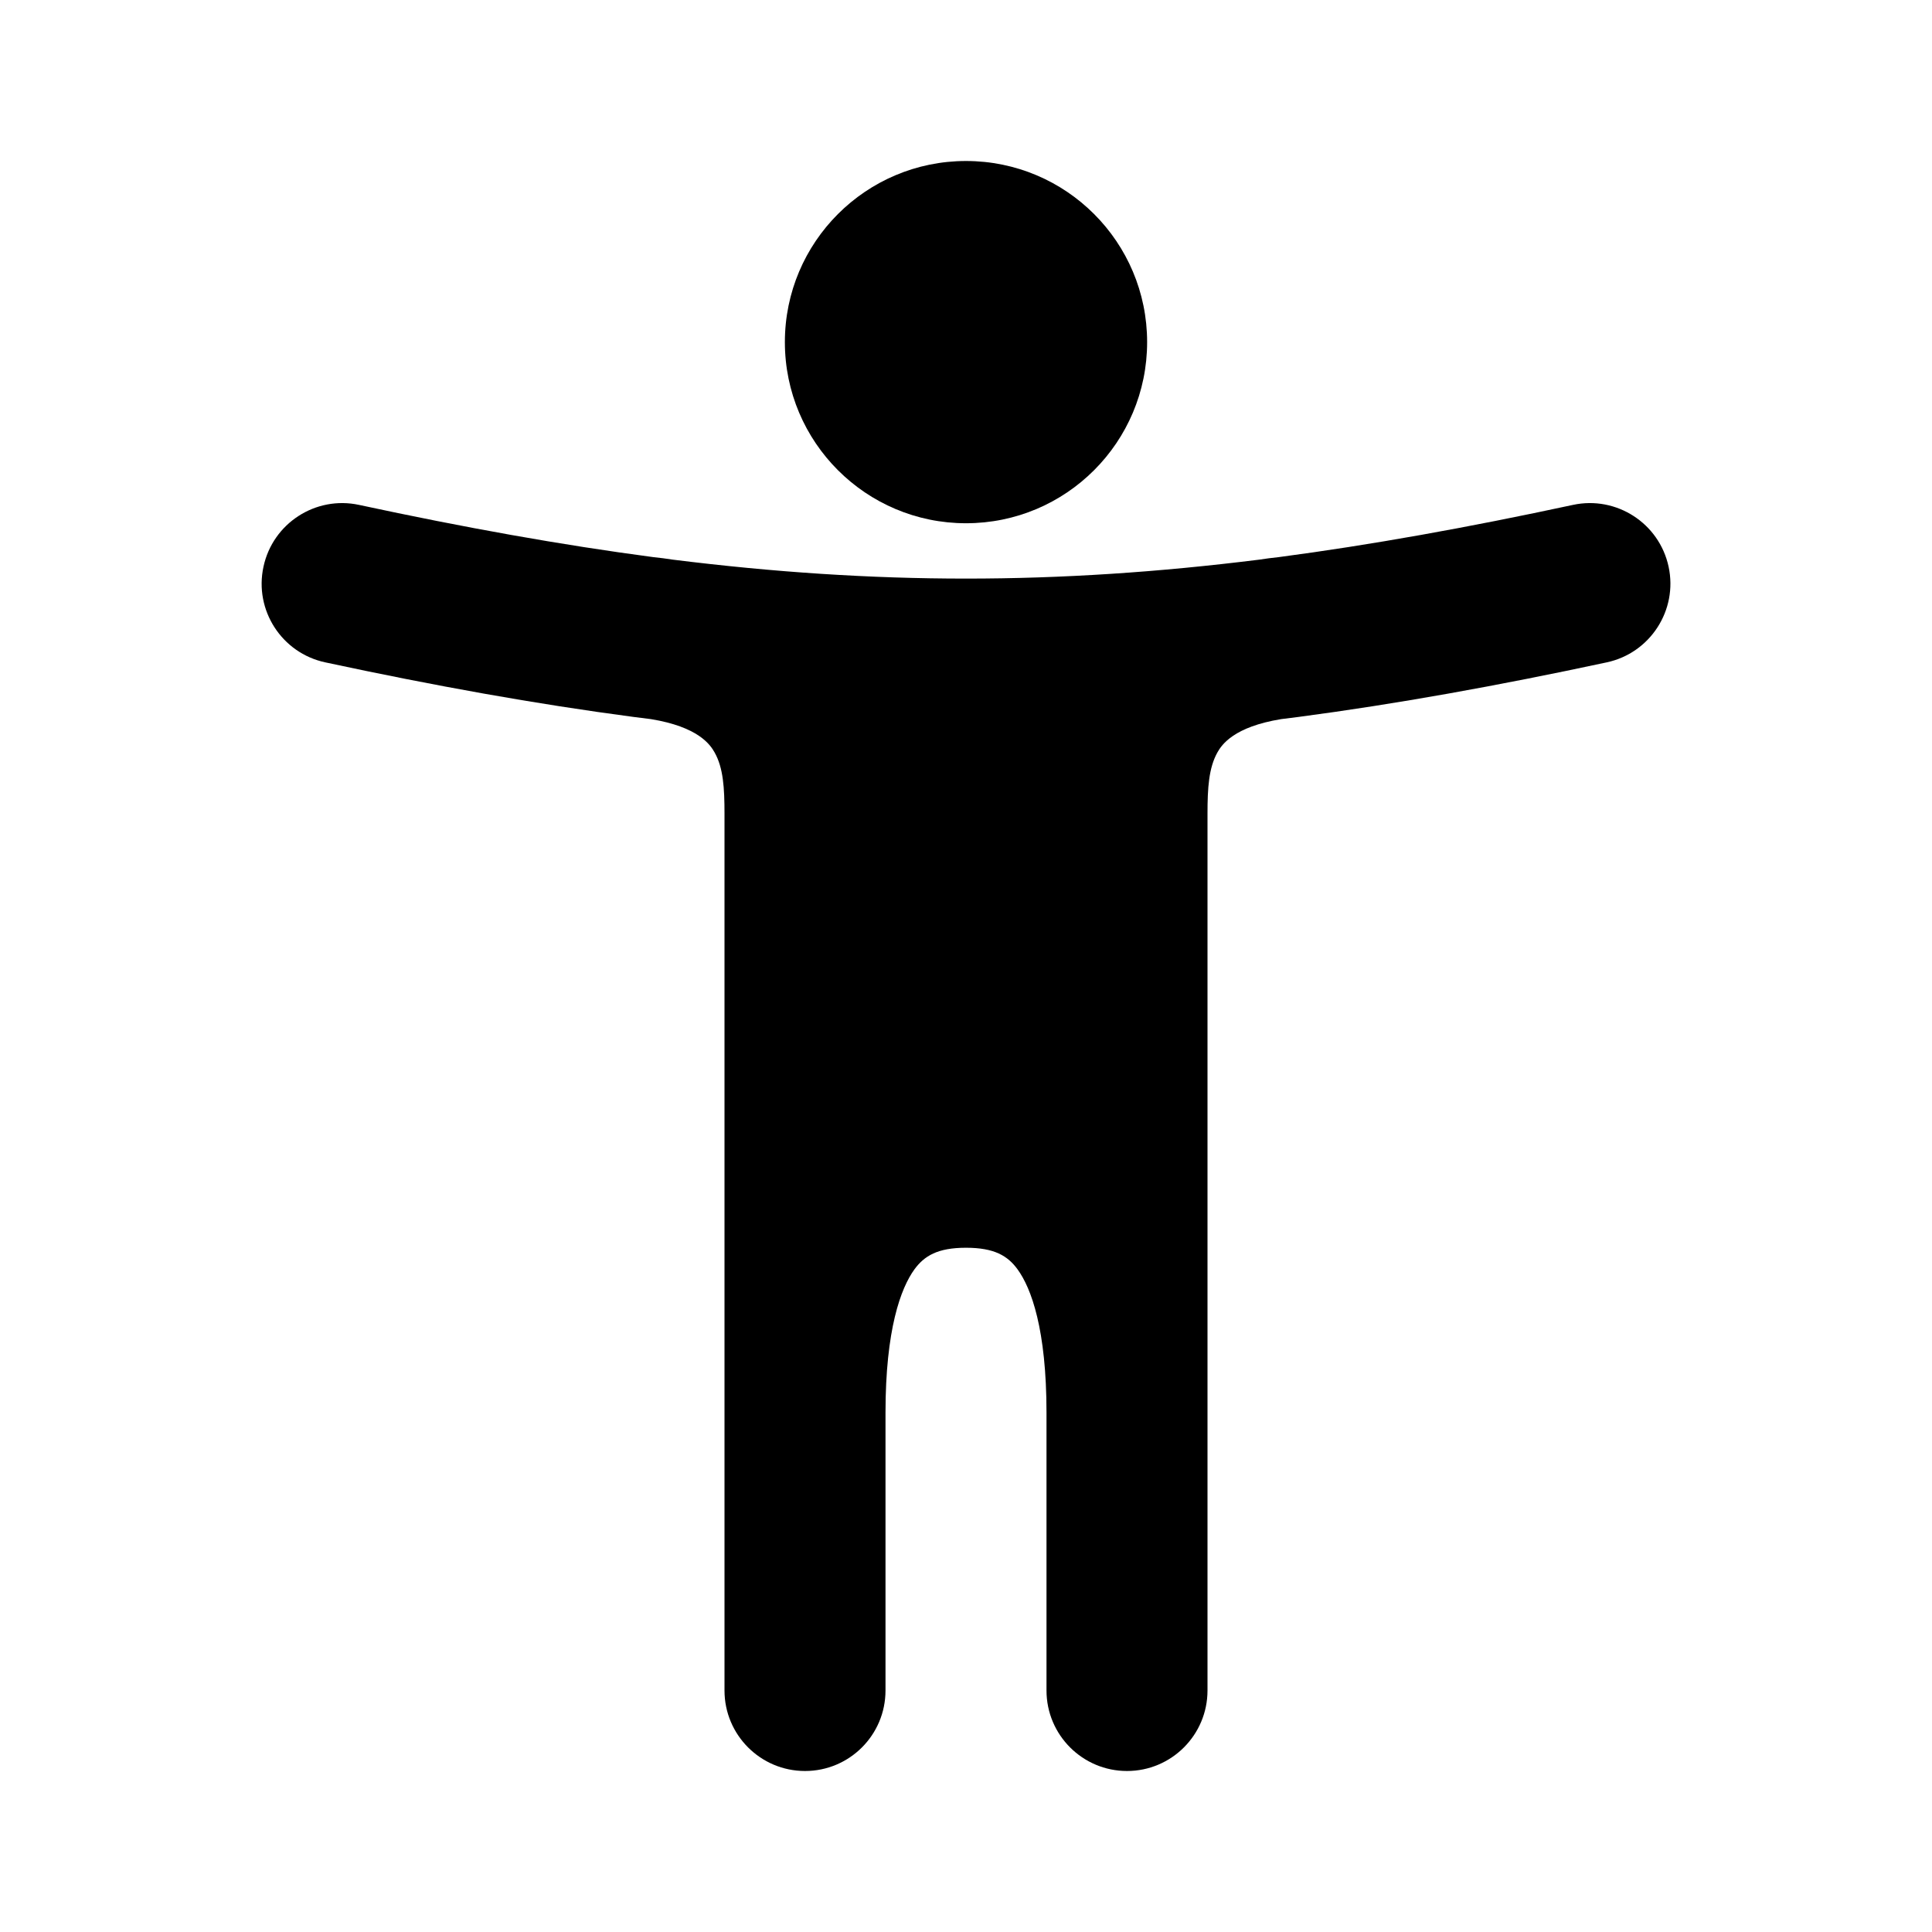
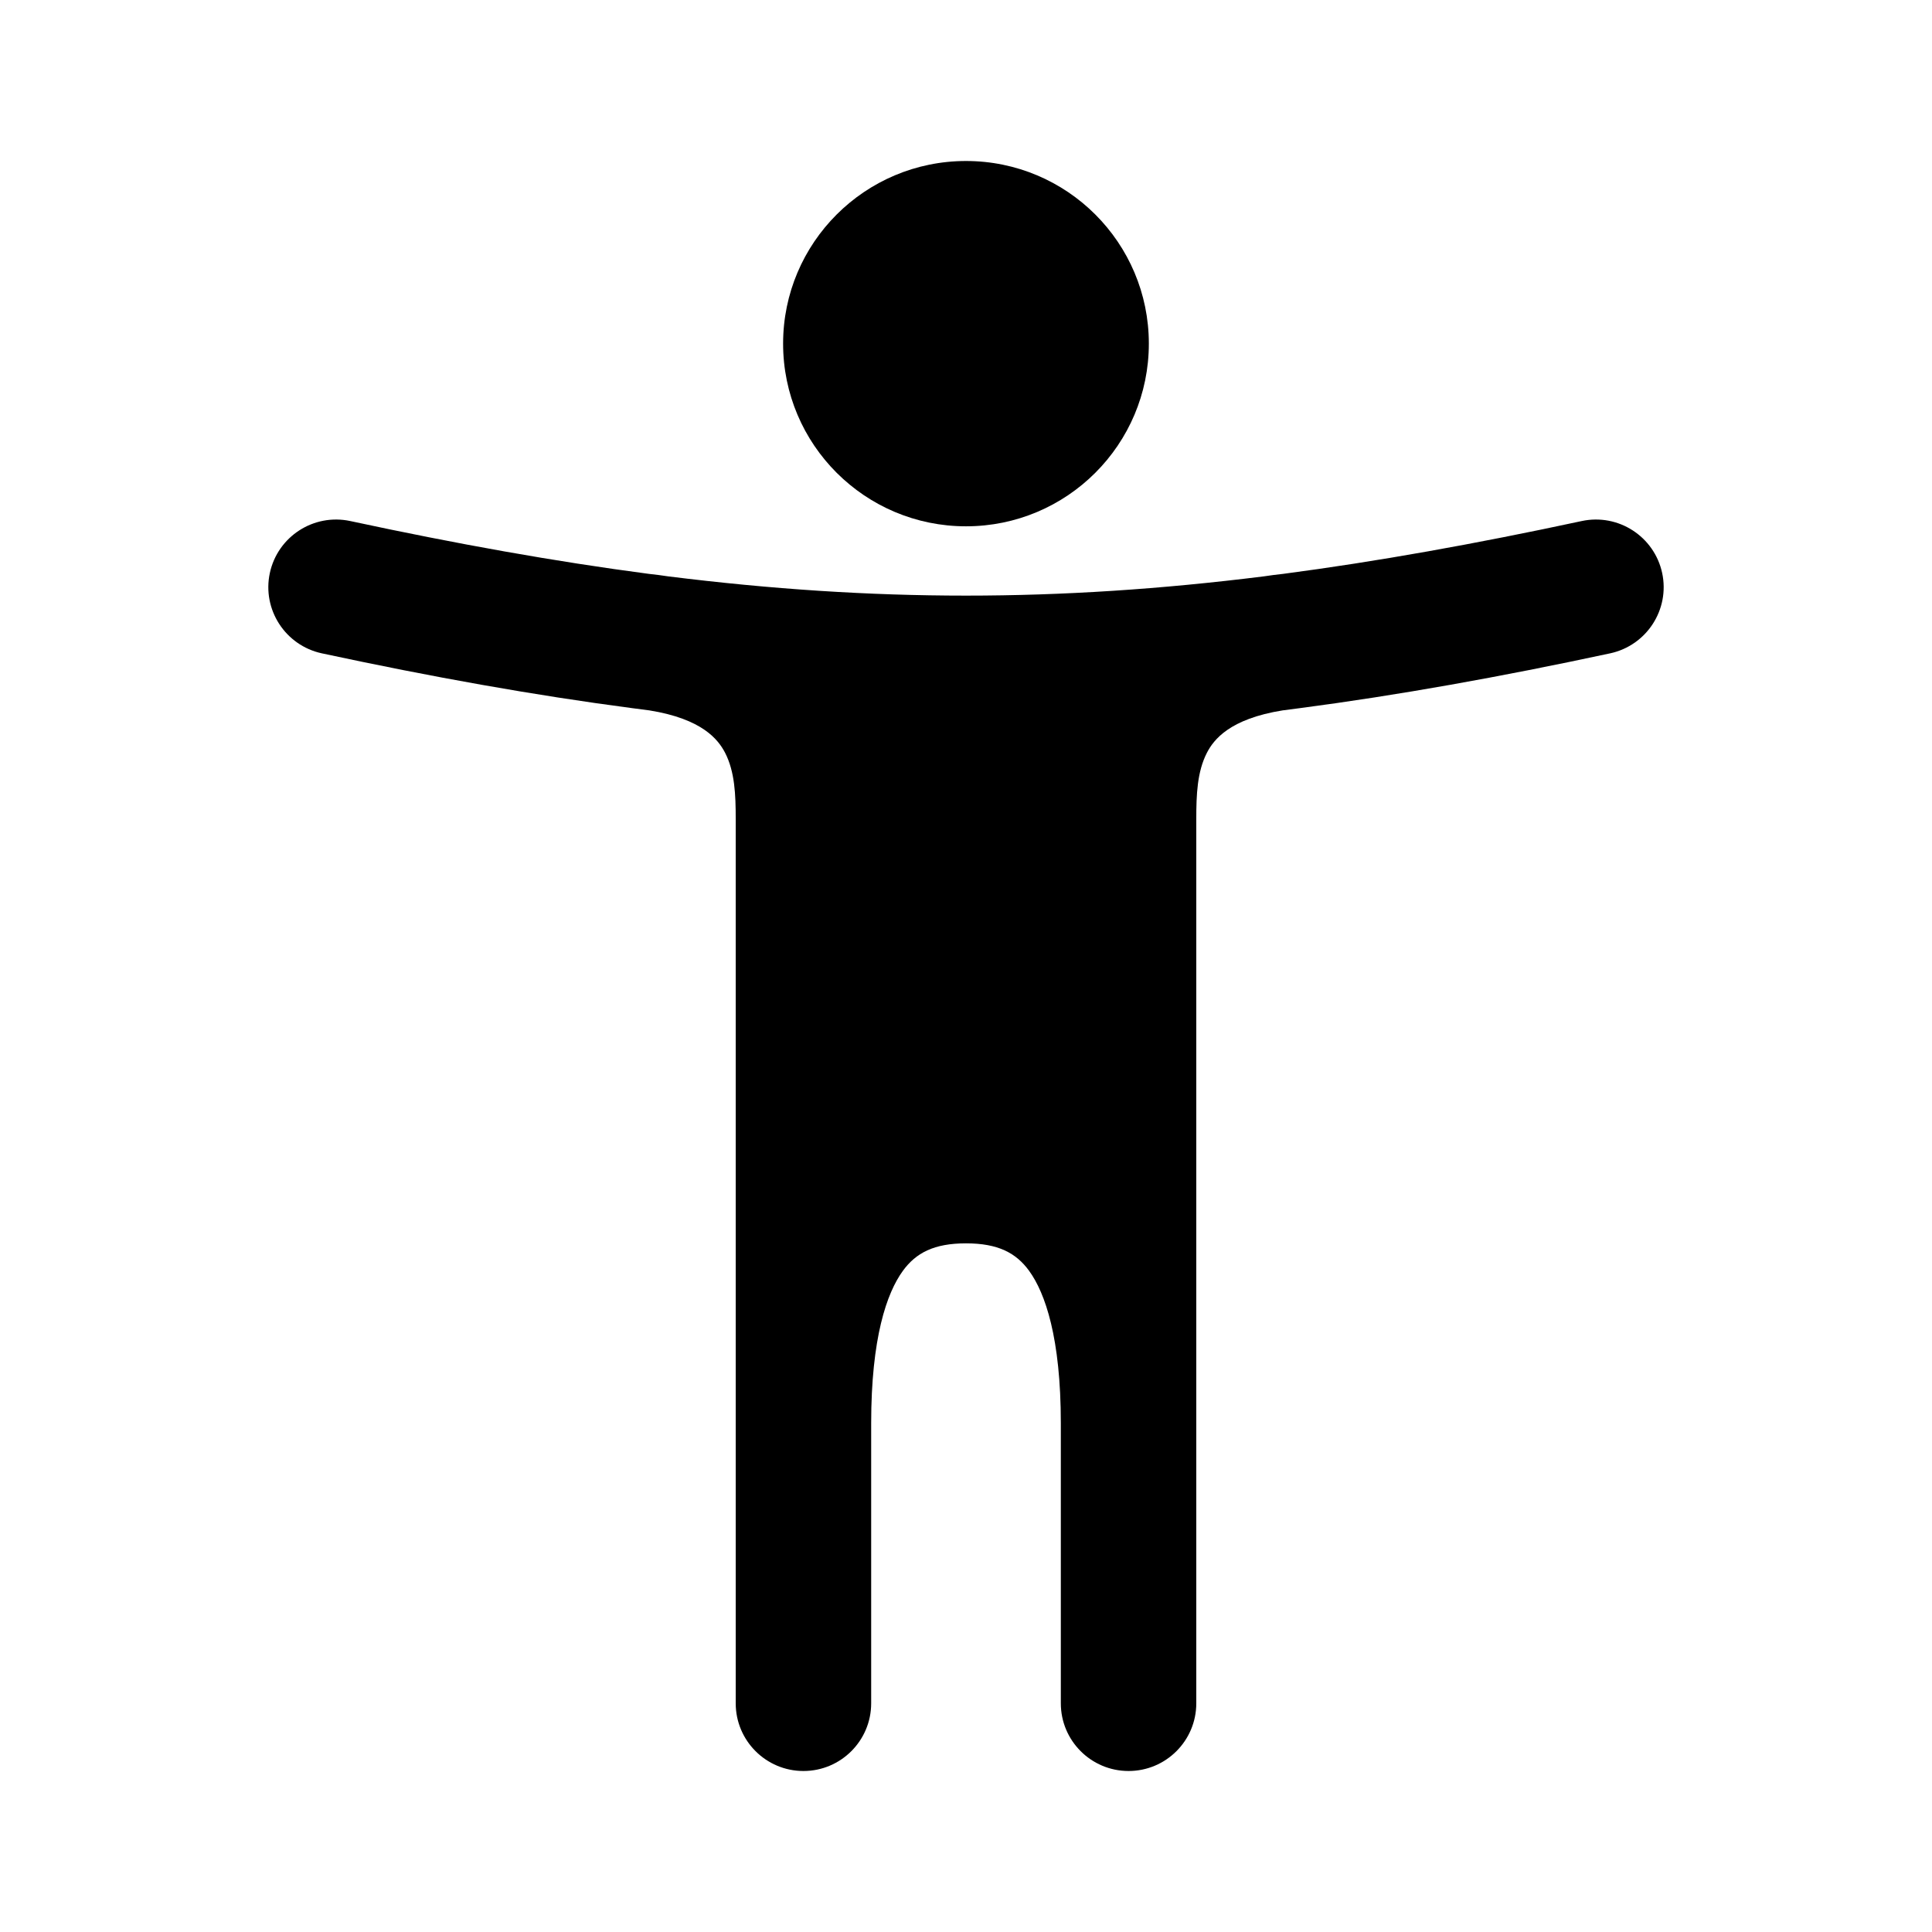
- <svg xmlns="http://www.w3.org/2000/svg" width="24" height="24" viewBox="0 0 24 24" fill="none">
-   <path d="M12 6.5C13.243 6.5 14.25 5.493 14.25 4.25C14.25 3.007 13.243 2 12 2C10.758 2 9.75 3.007 9.75 4.25C9.75 5.493 10.758 6.5 12 6.5Z" fill="black" />
-   <path fill-rule="evenodd" clip-rule="evenodd" d="M4.46 6.272C3.921 6.156 3.389 6.5 3.273 7.04C3.156 7.58 3.5 8.112 4.04 8.228C5.397 8.519 6.658 8.746 7.87 8.906C7.942 8.915 8.013 8.924 8.085 8.933C8.673 9.029 8.822 9.249 8.877 9.347C8.985 9.539 9 9.786 9 10.108V21C9 21.552 9.448 22 10 22C10.553 22 11 21.552 11 21V17.55C11 16.512 11.191 16.001 11.359 15.769C11.482 15.601 11.647 15.5 12 15.5C12.353 15.5 12.519 15.601 12.641 15.769C12.81 16.001 13 16.512 13 17.55V21C13 21.552 13.448 22 14 22C14.552 22 15 21.552 15 21V10.108C15 9.786 15.016 9.539 15.123 9.347C15.178 9.249 15.328 9.029 15.916 8.933C15.987 8.924 16.059 8.915 16.131 8.906C17.342 8.746 18.603 8.519 19.96 8.228C20.5 8.112 20.844 7.58 20.728 7.04C20.612 6.5 20.08 6.156 19.54 6.272C18.229 6.554 17.026 6.77 15.883 6.921C15.802 6.929 15.722 6.94 15.644 6.952C13.129 7.266 10.871 7.266 8.357 6.952C8.279 6.94 8.199 6.929 8.117 6.921C6.974 6.77 5.772 6.554 4.46 6.272Z" fill="black" />
+ <svg xmlns="http://www.w3.org/2000/svg" width="36" height="36" viewBox="0 0 36 36" fill="none">
+   <path d="M29.473 9.709C30.154 9.563 30.825 9.996 30.972 10.677C31.118 11.357 30.684 12.027 30.003 12.174C27.953 12.614 26.049 12.955 24.223 13.195C24.115 13.21 24.007 13.224 23.9 13.237C22.913 13.396 22.616 13.78 22.488 14.029C22.308 14.381 22.291 14.803 22.291 15.264V31.739C22.291 32.435 21.726 33 21.029 33C20.332 33 19.767 32.435 19.767 31.739V26.521C19.767 24.93 19.476 24.093 19.176 23.68C18.933 23.346 18.597 23.168 18 23.168C17.403 23.168 17.067 23.346 16.824 23.68C16.523 24.093 16.233 24.93 16.233 26.521V31.739C16.233 32.435 15.668 33 14.971 33C14.274 33 13.709 32.435 13.709 31.739V15.264C13.709 14.803 13.692 14.381 13.512 14.029C13.383 13.78 13.087 13.396 12.1 13.237C11.992 13.224 11.885 13.21 11.777 13.195C9.951 12.955 8.047 12.614 5.997 12.174C5.316 12.027 4.882 11.357 5.028 10.677C5.175 9.996 5.846 9.563 6.527 9.709C8.519 10.137 10.349 10.464 12.089 10.693C12.213 10.706 12.334 10.722 12.452 10.74C16.28 11.218 19.72 11.218 23.548 10.74C23.666 10.722 23.787 10.706 23.911 10.693C25.651 10.464 27.48 10.137 29.473 9.709Z" fill="black" />
+   <path d="M18 3C19.882 3 21.407 4.524 21.407 6.403C21.407 8.283 19.882 9.807 18 9.807C16.118 9.807 14.592 8.283 14.592 6.403C14.592 4.524 16.118 3 18 3Z" fill="black" />
</svg>
